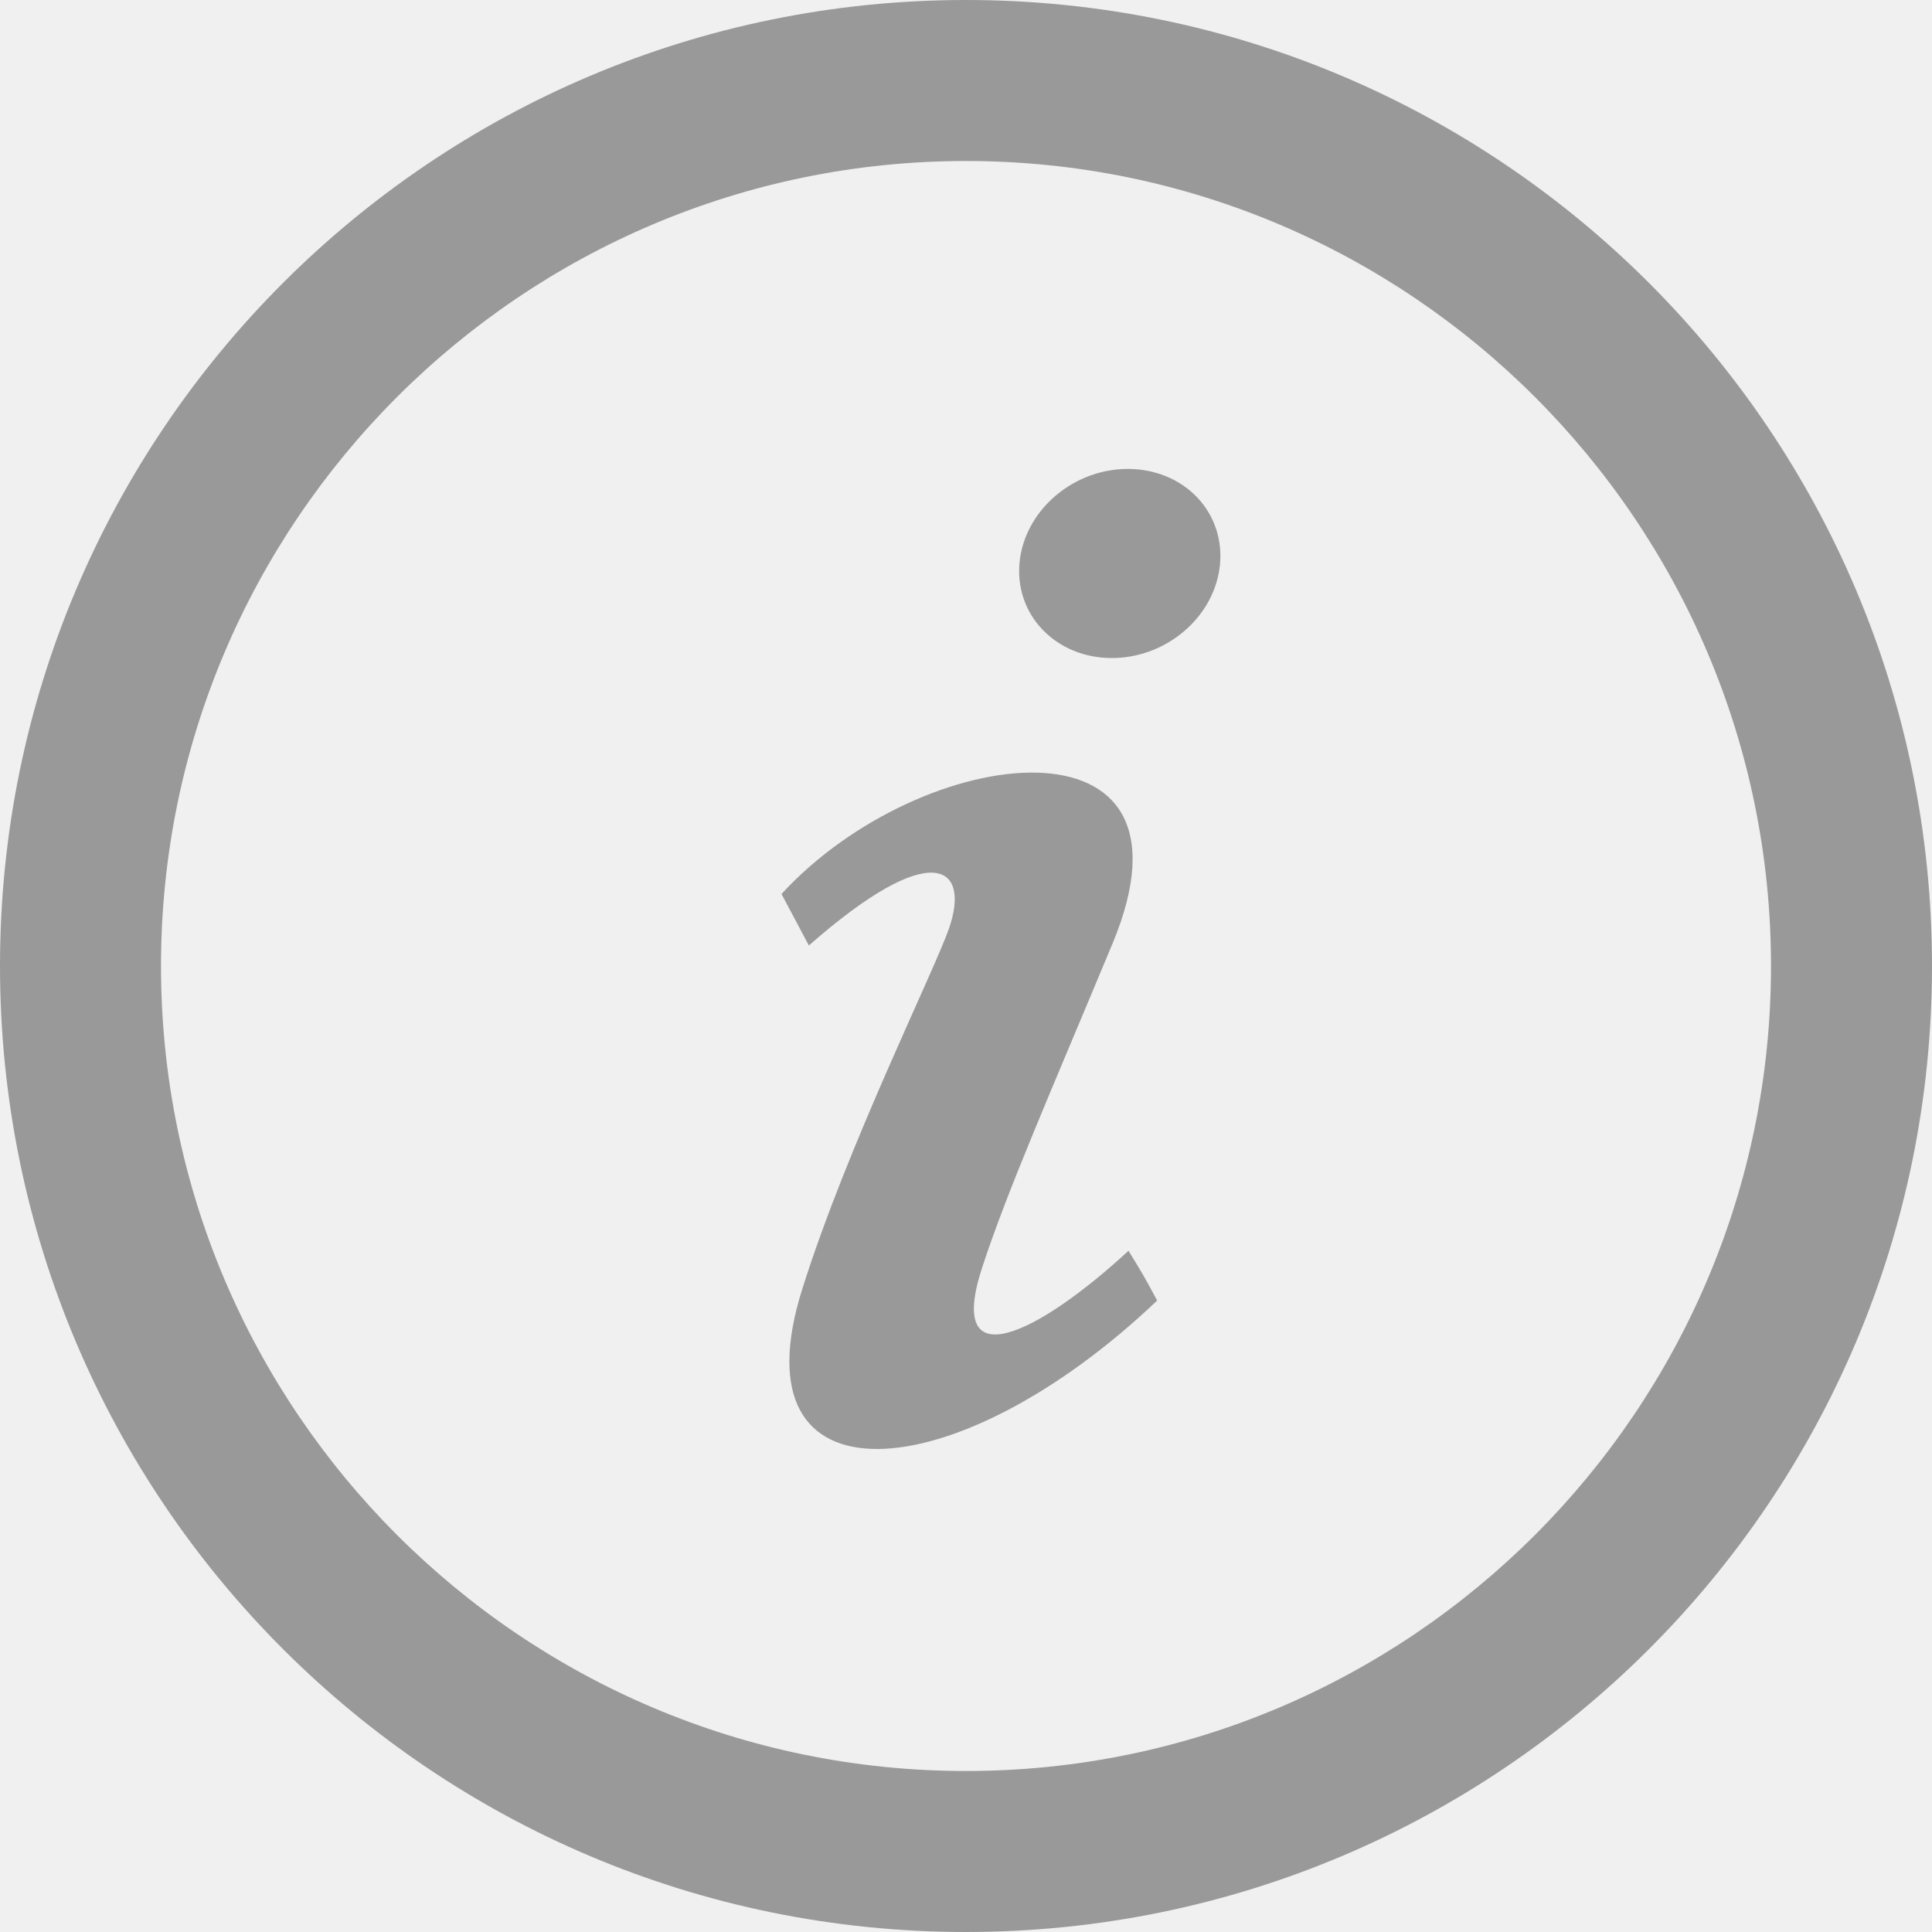
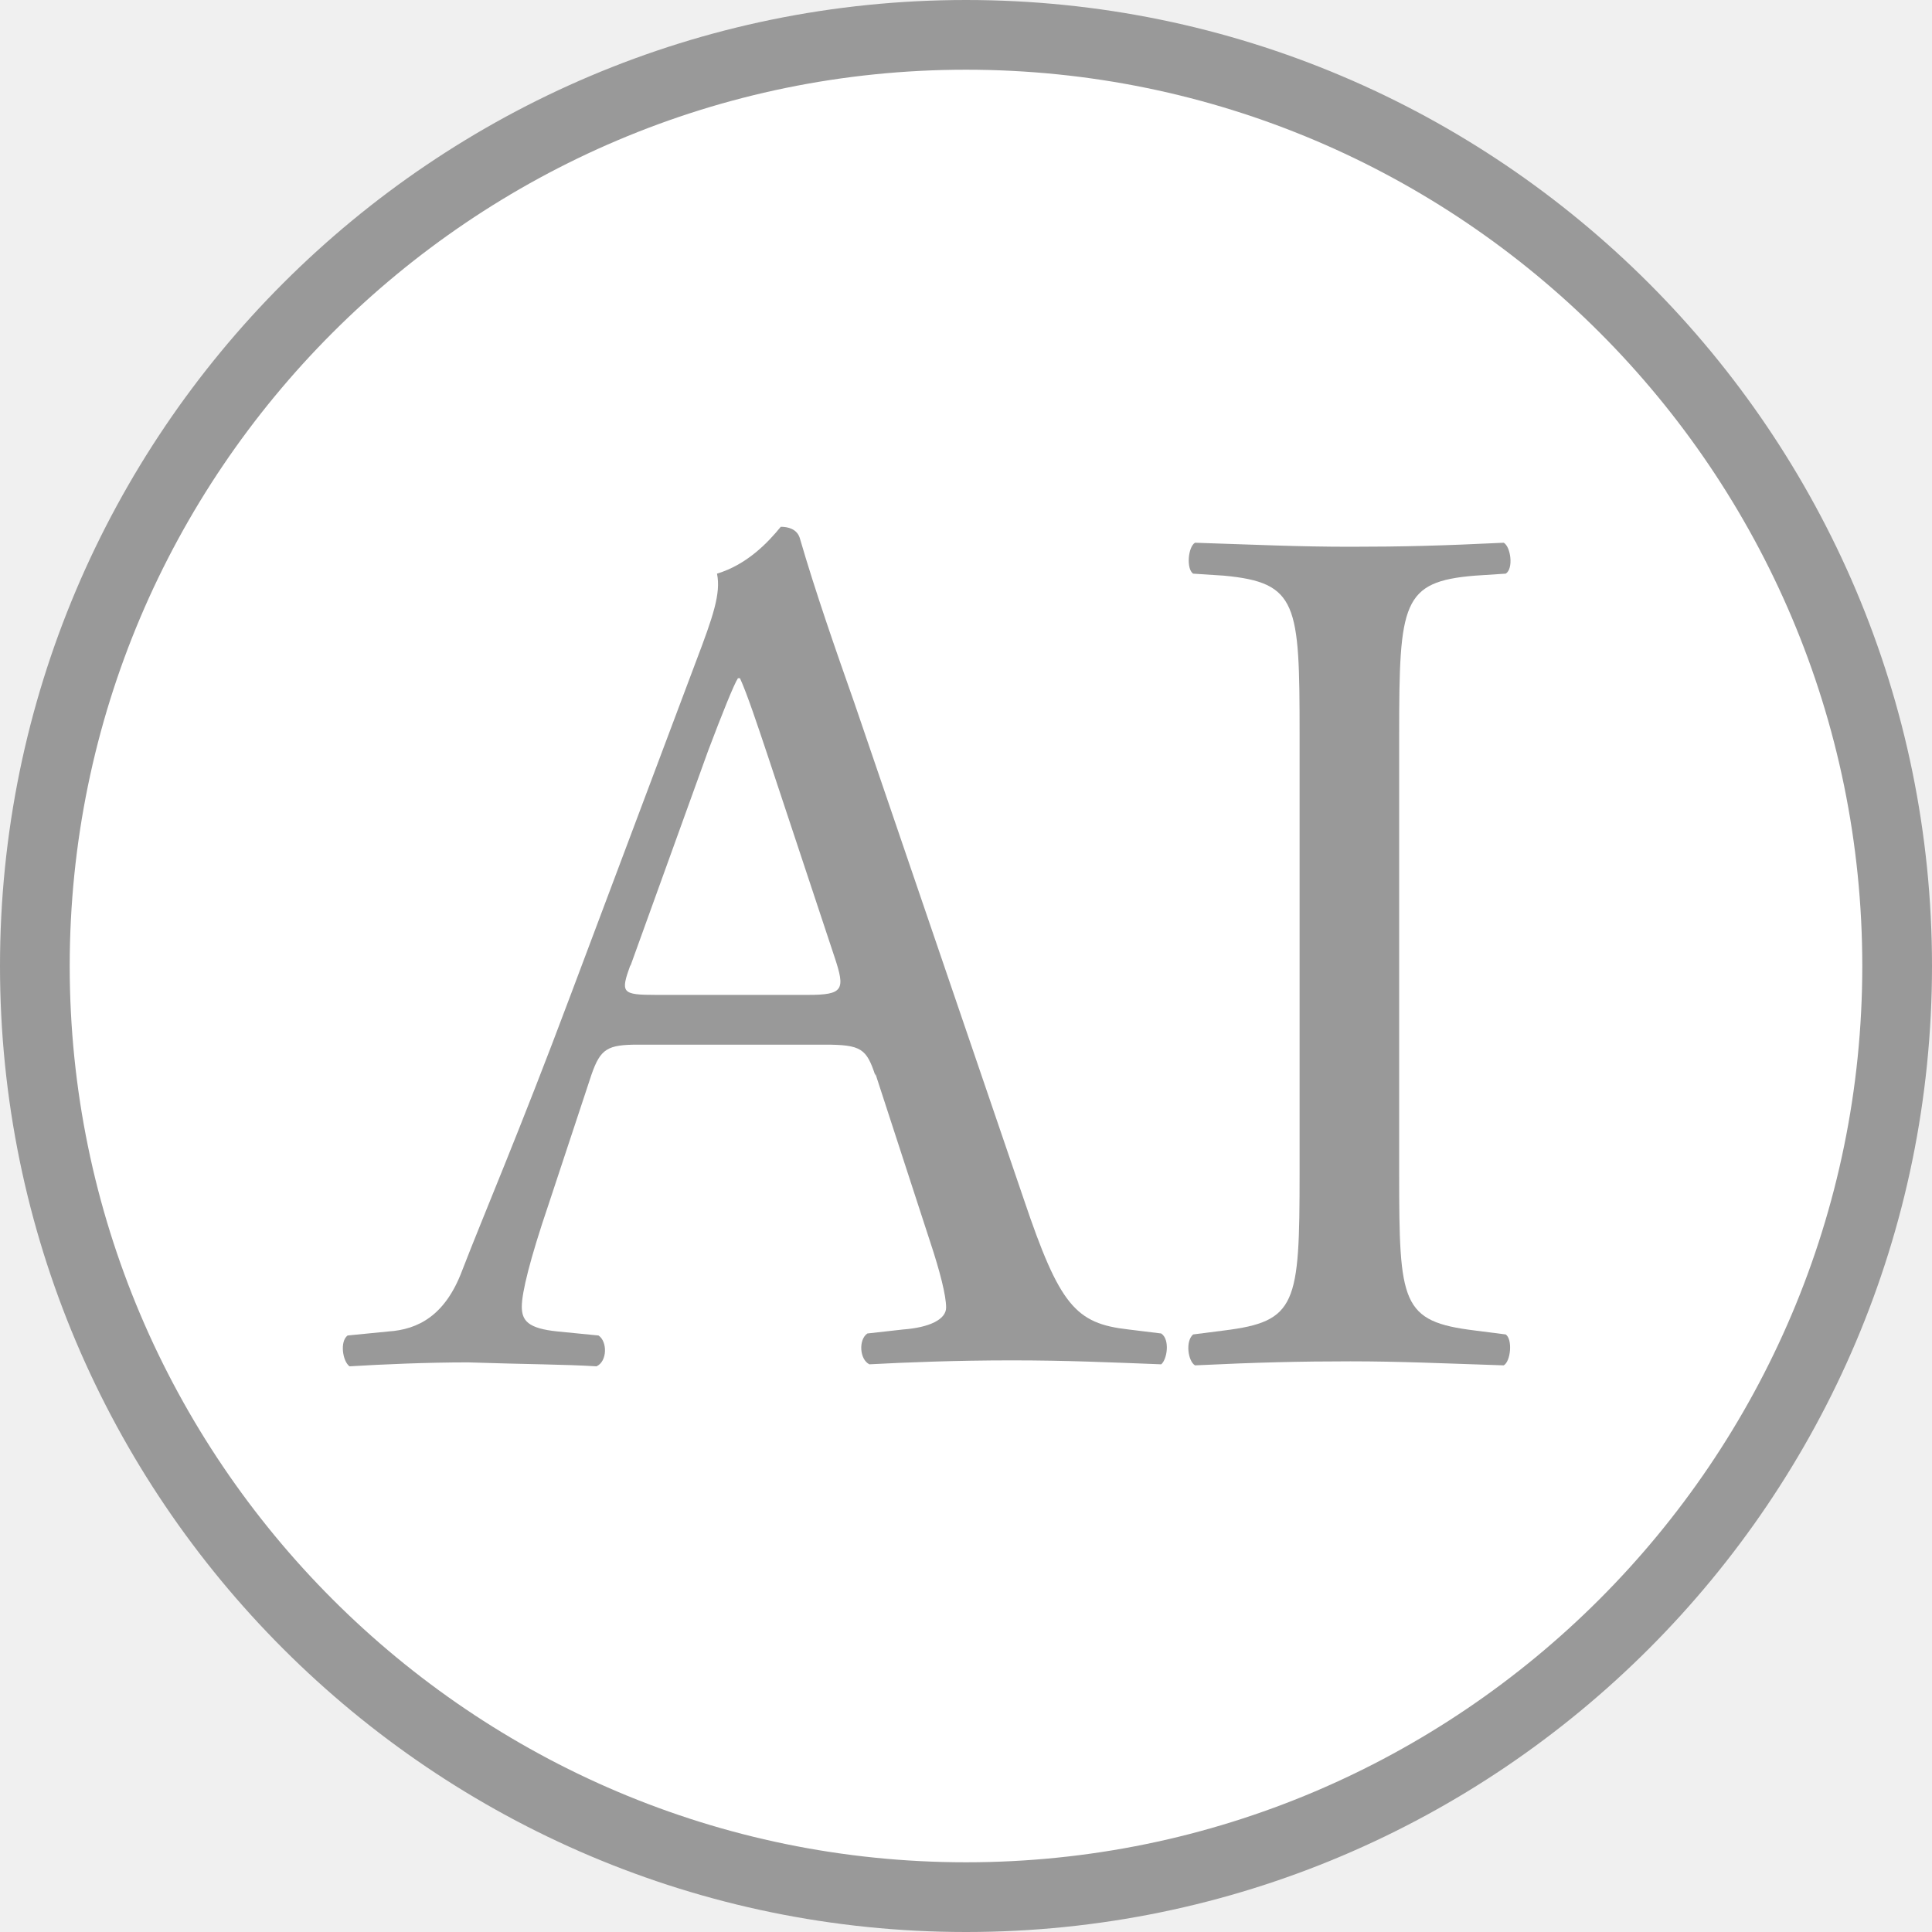
- <svg xmlns="http://www.w3.org/2000/svg" width="18" height="18" viewBox="0 0 18 18" fill="none">
-   <path d="M9 1.5C13.136 1.5 16.5 4.864 16.5 9C16.5 13.136 13.136 16.5 9 16.5C4.864 16.5 1.5 13.136 1.5 9C1.5 4.864 4.864 1.5 9 1.5ZM9 0C4.03 0 0 4.03 0 9C0 13.97 4.03 18 9 18C13.97 18 18 13.97 18 9C18 4.03 13.97 0 9 0ZM7.475 12.008C7.898 10.666 8.699 9.059 8.841 8.652C9.046 8.062 8.683 7.8 7.536 8.809L7.281 8.329C8.589 6.906 11.282 6.584 10.366 8.789C9.793 10.165 9.384 11.094 9.15 11.811C8.809 12.856 9.671 12.432 10.514 11.653C10.629 11.84 10.666 11.901 10.781 12.117C8.908 13.9 6.828 14.058 7.475 12.008ZM11.032 5.881C10.633 6.221 10.042 6.213 9.711 5.864C9.38 5.516 9.436 4.958 9.834 4.619C10.233 4.279 10.824 4.287 11.155 4.635C11.484 4.984 11.43 5.542 11.032 5.881Z" fill="#999999" />
+ <svg xmlns="http://www.w3.org/2000/svg" width="22" height="22" viewBox="0 0 24 24" fill="none">
+   <path d="M12 23.567C18.388 23.567 23.567 18.388 23.567 12C23.567 5.612 18.388 0.433 12 0.433C5.612 0.433 0.433 5.612 0.433 12C0.433 18.388 5.612 23.567 12 23.567Z" fill="white" />
+   <path d="M12 24C5.381 24 0 18.619 0 12C0 5.381 5.381 0 12 0C18.619 0 24 5.381 24 12C24 18.619 18.619 24 12 24ZM12 0.866C5.864 0.866 0.866 5.864 0.866 12C0.866 18.136 5.864 23.134 12 23.134C18.136 23.134 23.134 18.136 23.134 12C23.134 5.864 18.148 0.866 12 0.866Z" fill="#999999" />
+   <path d="M10.874 13.361C10.763 13.027 10.701 12.977 10.243 12.977H7.93C7.546 12.977 7.46 13.027 7.348 13.348L6.816 14.957C6.581 15.649 6.482 16.058 6.482 16.231C6.482 16.404 6.557 16.503 6.928 16.54L7.435 16.59C7.546 16.664 7.546 16.911 7.41 16.973C7.014 16.948 6.532 16.948 5.814 16.924C5.307 16.924 4.751 16.948 4.342 16.973C4.256 16.911 4.219 16.664 4.318 16.59L4.825 16.54C5.196 16.515 5.53 16.342 5.74 15.786C6.012 15.08 6.445 14.078 7.089 12.359L8.647 8.214C8.858 7.658 8.957 7.373 8.907 7.126C9.278 7.014 9.538 6.742 9.699 6.544C9.786 6.544 9.897 6.569 9.934 6.68C10.132 7.361 10.379 8.066 10.614 8.734L12.717 14.895C13.163 16.218 13.361 16.441 14.017 16.515L14.425 16.565C14.536 16.639 14.499 16.887 14.425 16.948C13.794 16.924 13.262 16.899 12.569 16.899C11.876 16.899 11.245 16.924 10.8 16.948C10.676 16.887 10.664 16.639 10.775 16.565L11.221 16.515C11.542 16.491 11.753 16.392 11.753 16.243C11.753 16.095 11.678 15.798 11.555 15.427L10.874 13.336V13.361ZM7.831 11.988C7.707 12.334 7.72 12.359 8.153 12.359H10.033C10.478 12.359 10.503 12.297 10.367 11.889L9.538 9.39C9.414 9.019 9.278 8.61 9.192 8.425H9.167C9.118 8.499 8.969 8.87 8.796 9.328L7.831 12V11.988Z" fill="#999999" />
+   <path d="M16.144 9.118C16.144 7.497 16.119 7.237 15.204 7.151L14.821 7.126C14.734 7.064 14.759 6.792 14.845 6.742C15.612 6.767 16.132 6.792 16.775 6.792C17.419 6.792 17.913 6.779 18.68 6.742C18.767 6.792 18.804 7.064 18.705 7.126L18.322 7.151C17.419 7.225 17.381 7.485 17.381 9.118V14.573C17.381 16.194 17.406 16.416 18.322 16.528L18.705 16.577C18.792 16.639 18.767 16.911 18.68 16.961C17.913 16.936 17.394 16.911 16.775 16.911C16.157 16.911 15.612 16.924 14.845 16.961C14.759 16.911 14.722 16.664 14.821 16.577L15.204 16.528C16.107 16.416 16.144 16.206 16.144 14.573V9.118Z" fill="#999999" />
</svg>
